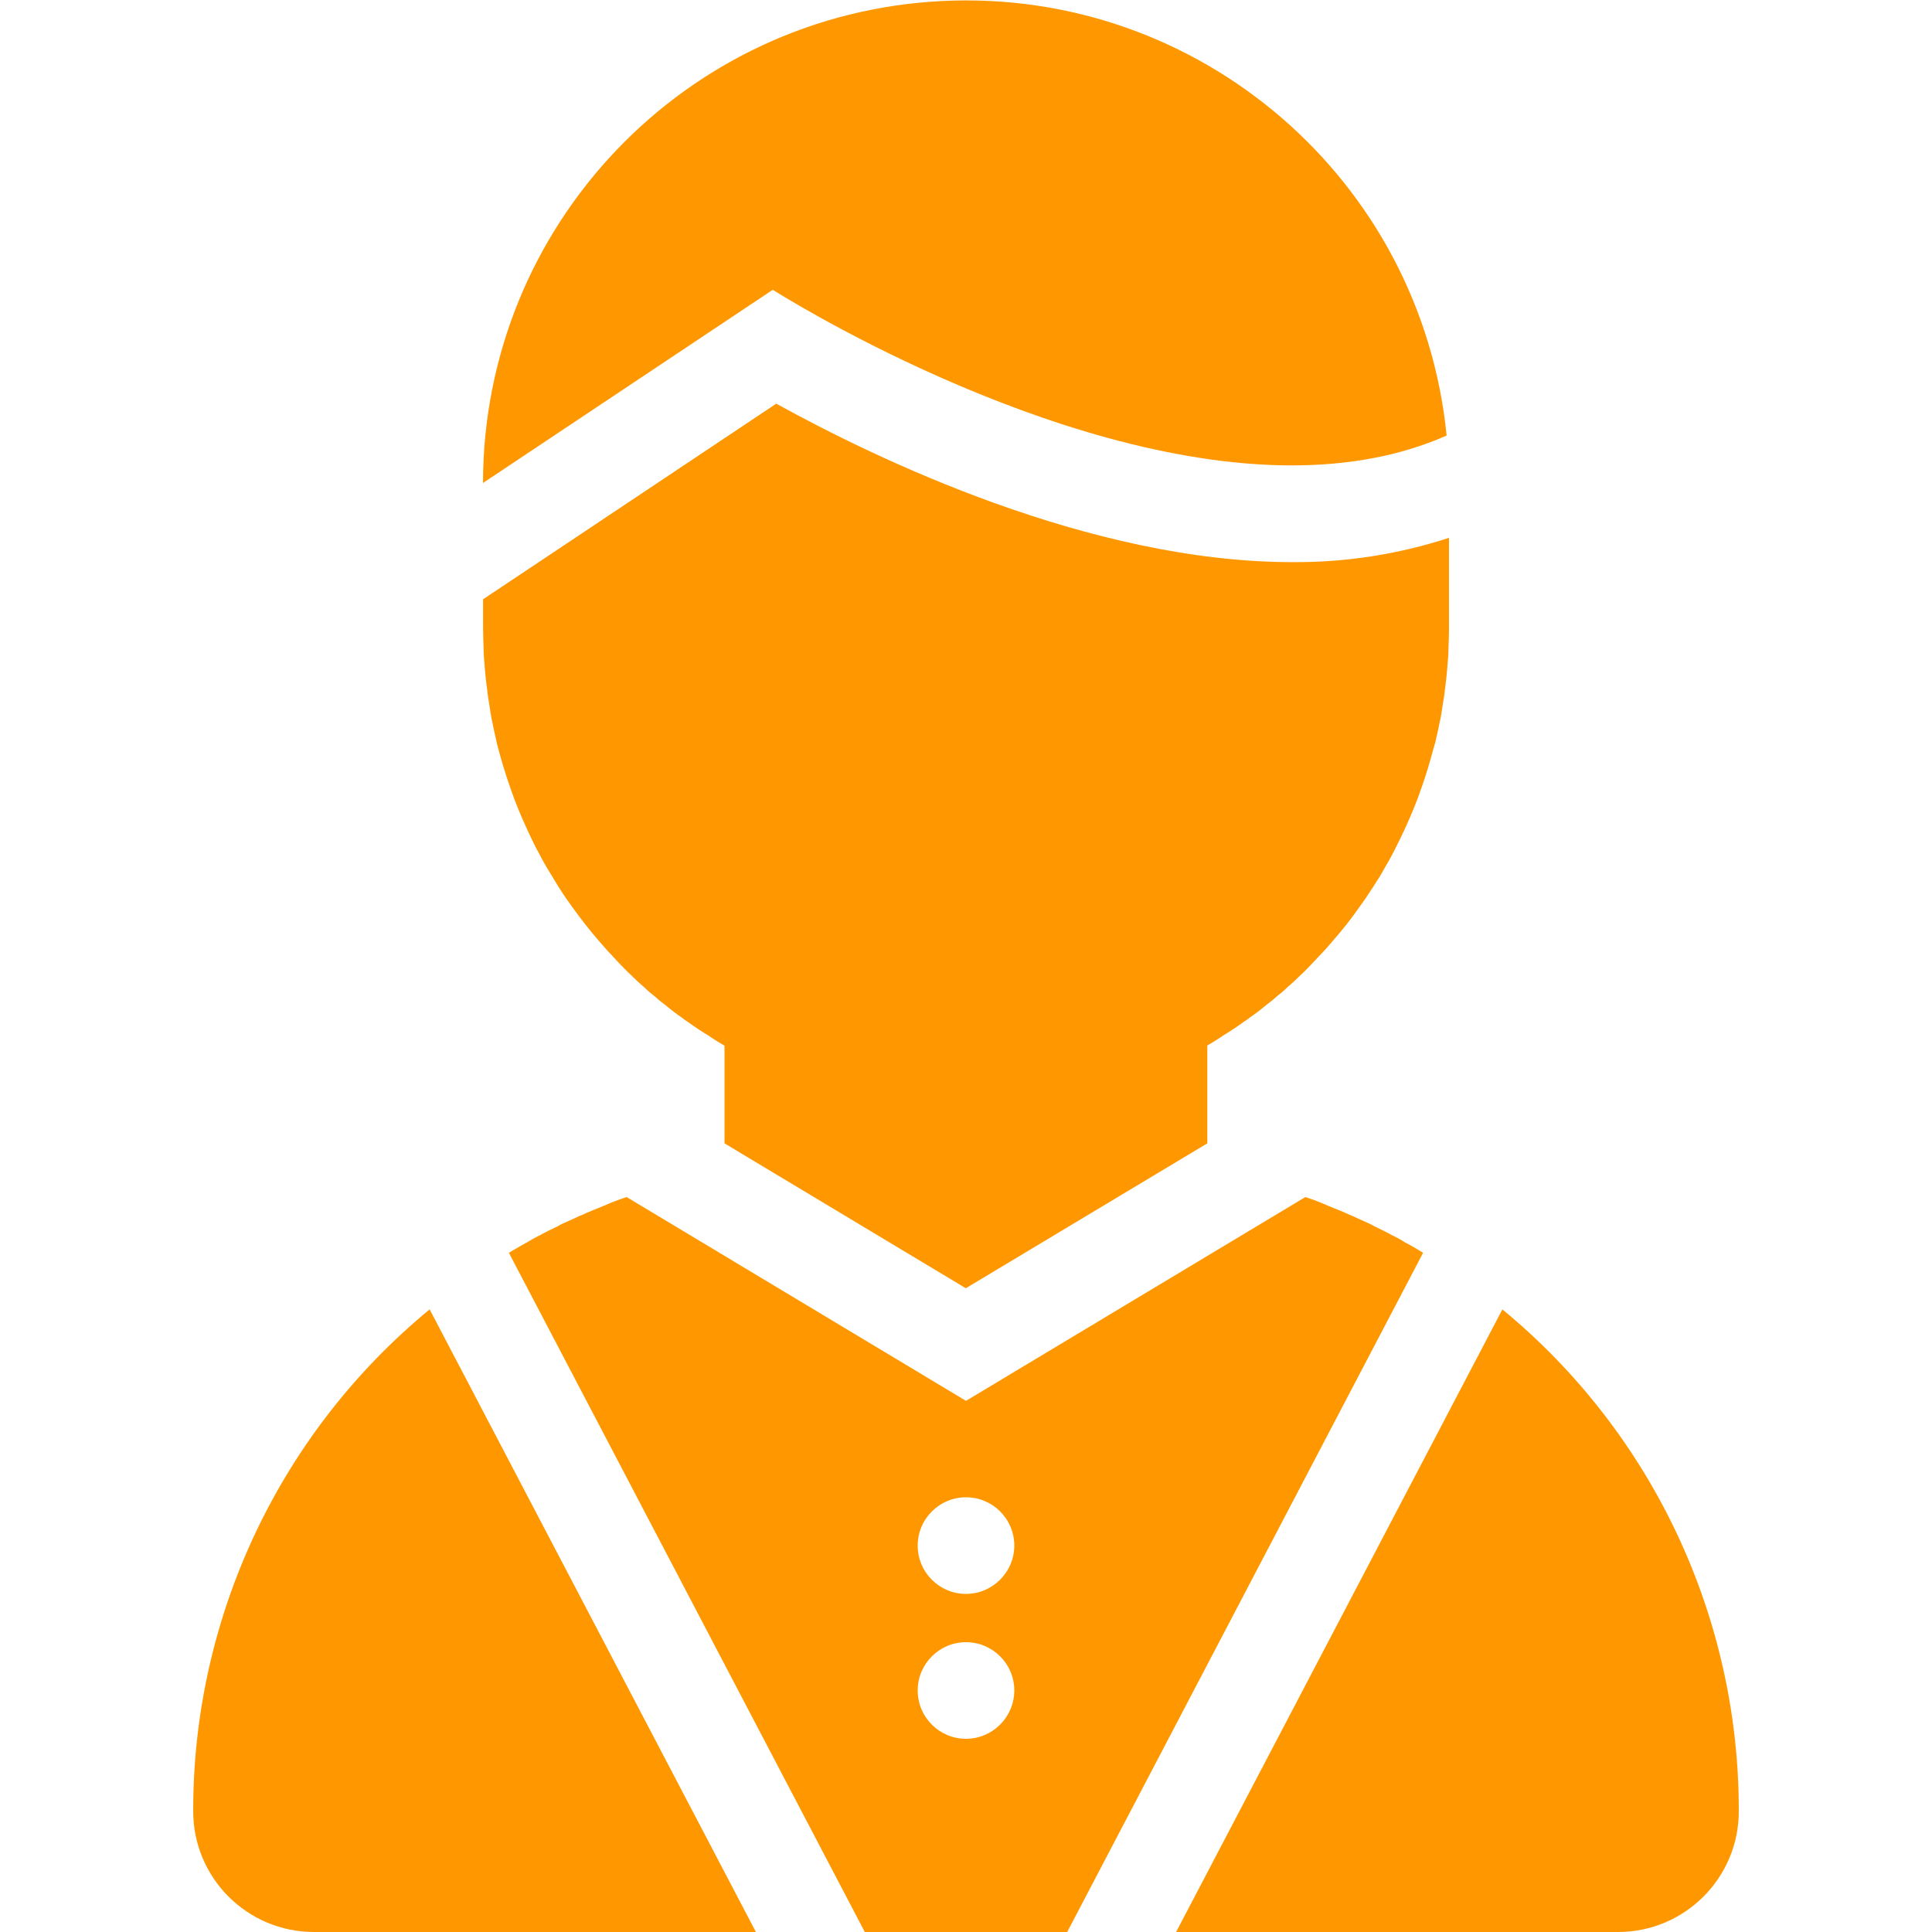
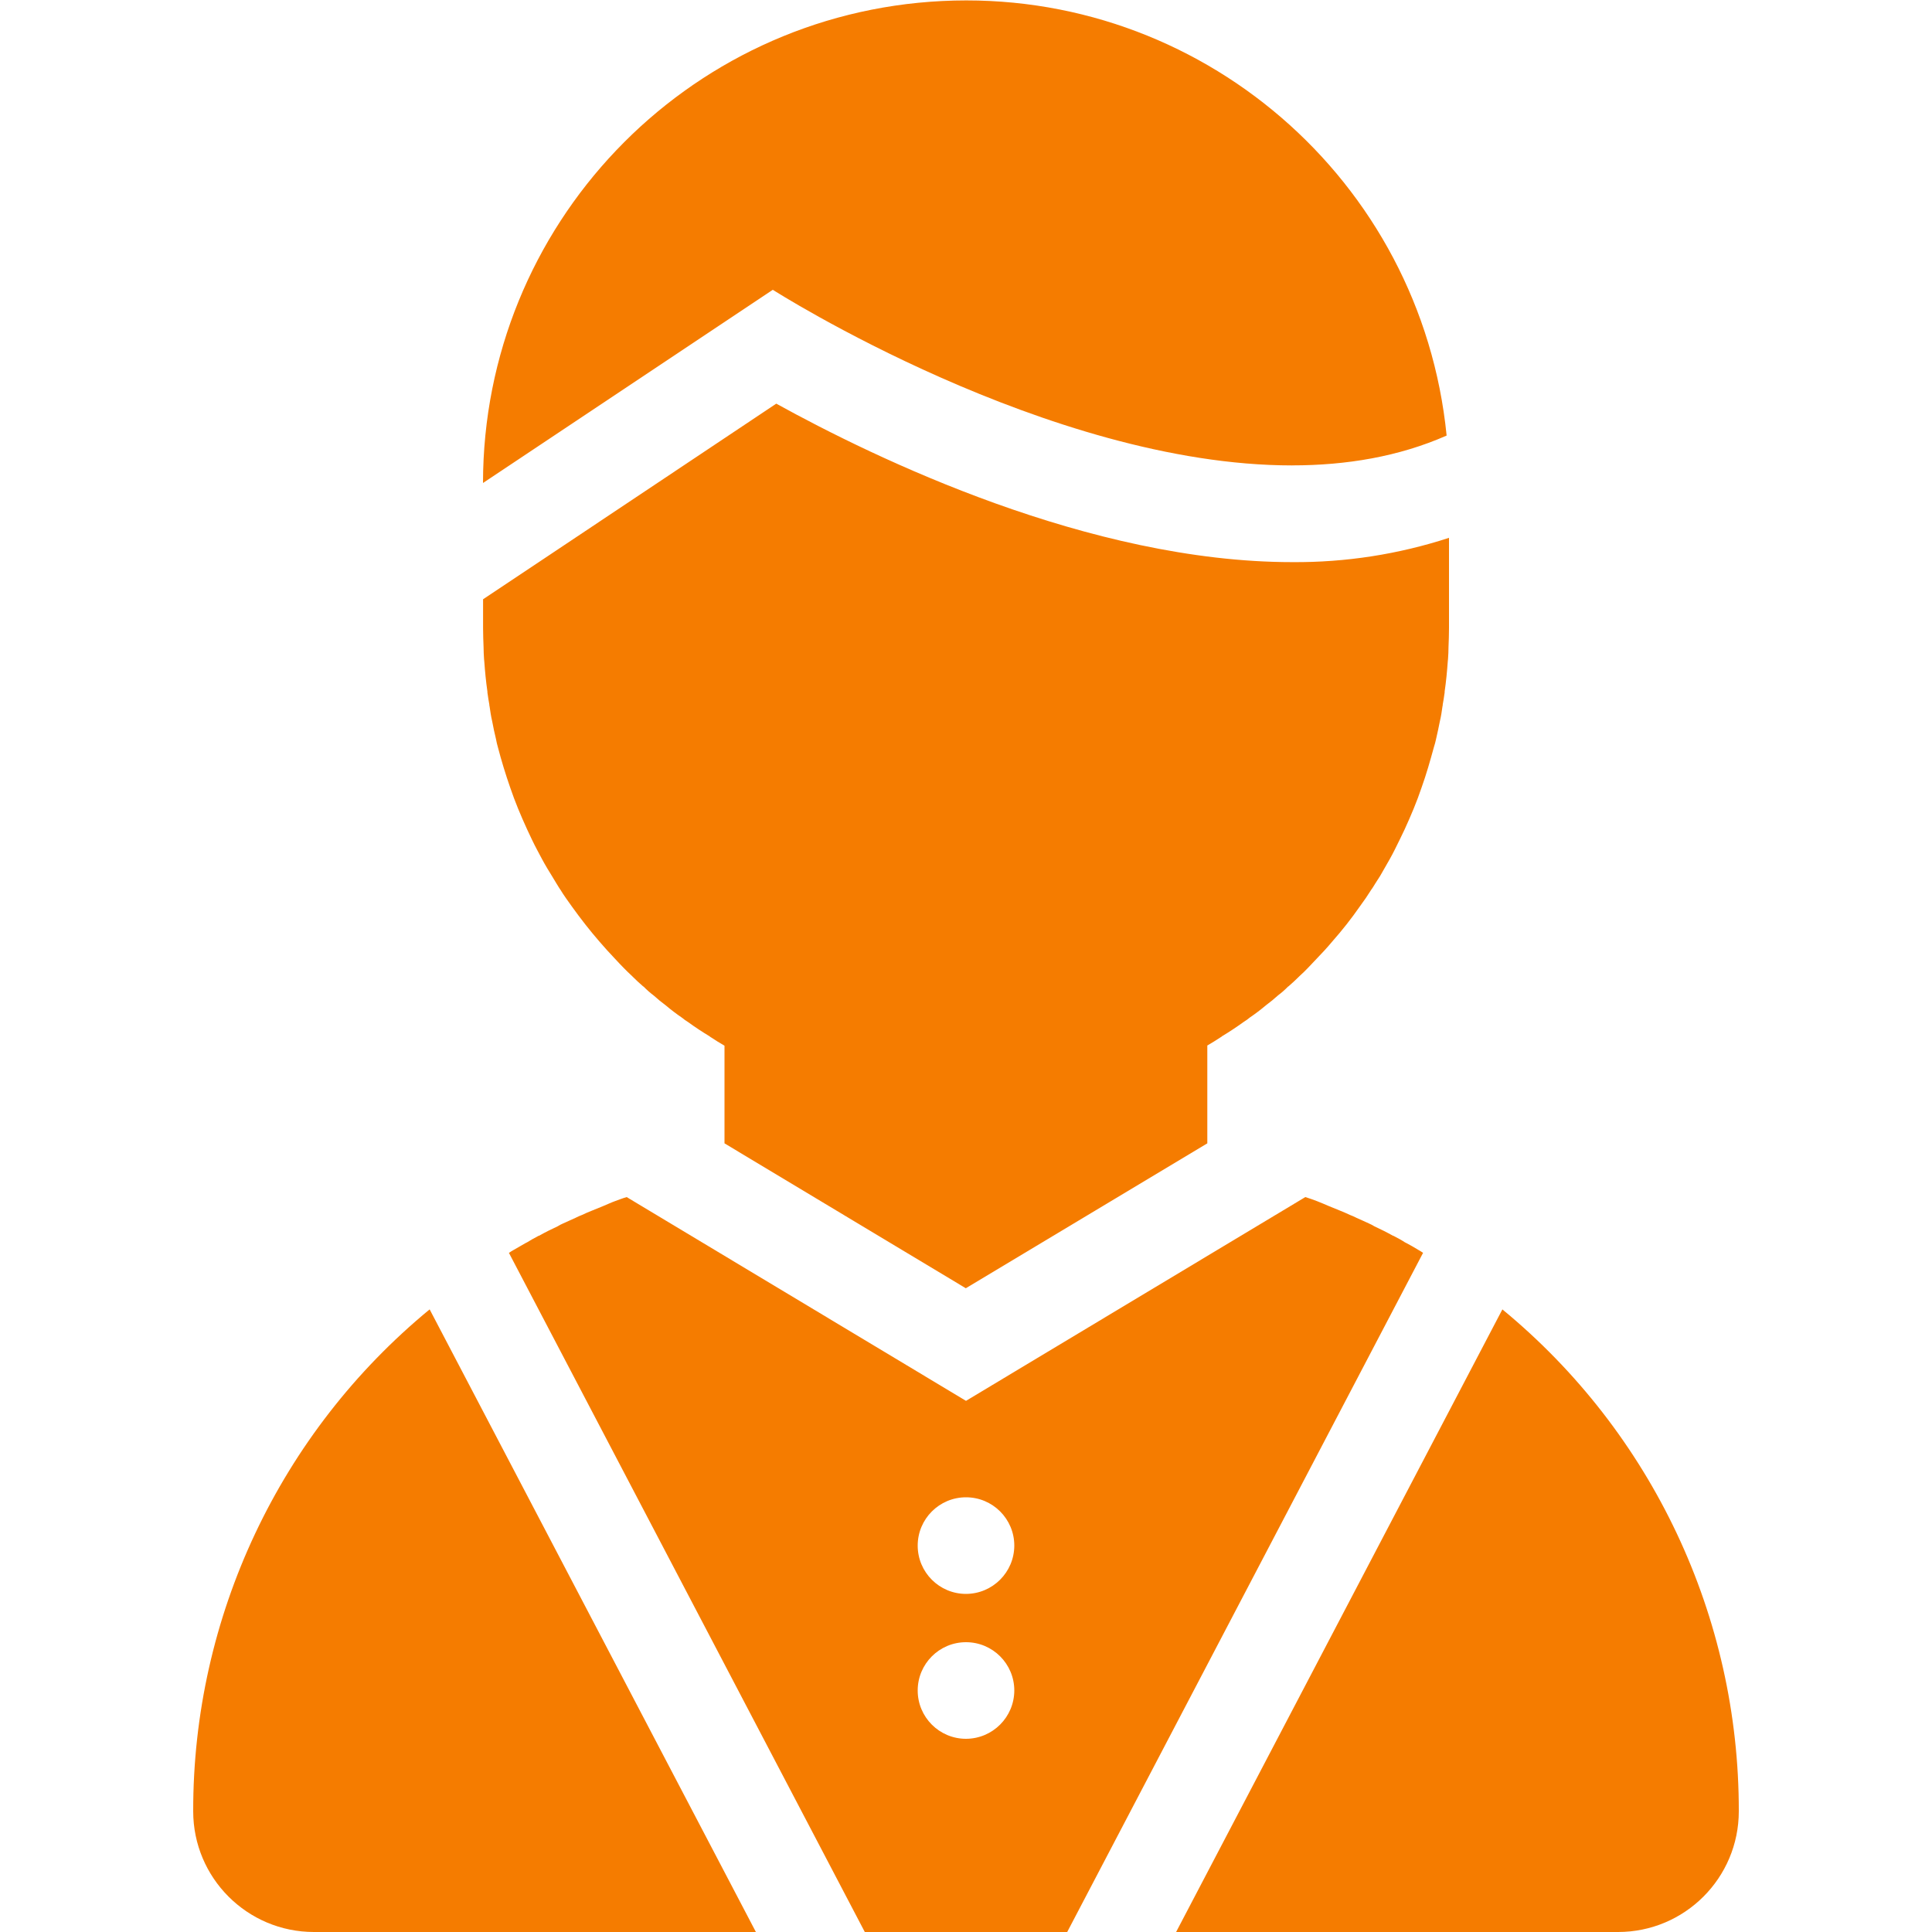
<svg xmlns="http://www.w3.org/2000/svg" id="Layer_1" data-name="Layer 1" viewBox="0 0 512 512">
  <defs>
-     <style>.cls-1{fill:#ff9800;}</style>
+     <style>.cls-1{fill:#f57c00;}</style>
  </defs>
  <path class="cls-1" d="M113.86,347l86.46,165H83.2a32,32,0,0,1-32-32A171.91,171.91,0,0,1,113.86,347Zm284.29,0L311.68,512H428.8a32,32,0,0,0,32-32A171.91,171.91,0,0,0,398.14,347Zm-55.7-223.67c14.34,0,28.27-2.32,40.92-7.9A128,128,0,0,0,128,128l76.8-51.2S277.71,123.34,342.44,123.34ZM384,142.53V166.4c0,1.66-.06,3.39-.13,5.06,0,1.09-.06,2.11-.13,3.2,0,.19-.06.38-.06.58-.19,2.69-.45,5.38-.83,8a2.18,2.18,0,0,1-.06.64c-.13.9-.26,1.86-.45,2.82a1.09,1.09,0,0,1-.06.45c-.19,1.34-.38,2.69-.7,4-.32,1.6-.64,3.14-1,4.67A21.6,21.6,0,0,1,380,198c-1,3.65-2,7.17-3.26,10.69-.64,1.86-1.34,3.78-2.11,5.63s-1.54,3.65-2.37,5.44-1.73,3.58-2.62,5.38-1.79,3.33-2.75,5a45.06,45.06,0,0,1-2.43,4c-.19.26-.32.58-.51.83l-.38.58a.06.06,0,0,1-.06.06c-1,1.6-2,3.07-3.14,4.61a101,101,0,0,1-7.3,9.28c-1.28,1.54-2.62,3-4,4.42-.77.83-1.6,1.66-2.37,2.5s-1.54,1.54-2.3,2.24l-.19.19c-.83.83-1.73,1.66-2.62,2.43a.88.88,0,0,1-.26.19,22.53,22.53,0,0,1-2.62,2.3,40.93,40.93,0,0,1-3.2,2.62,50.44,50.44,0,0,1-4.29,3.26,12.55,12.55,0,0,1-1.6,1.15c-1.86,1.34-3.78,2.62-5.7,3.77a2,2,0,0,1-.45.32c-1.15.77-2.3,1.47-3.52,2.18V303l-64,38.4L192,303V277.12c-1.22-.7-2.37-1.41-3.52-2.18a2,2,0,0,1-.45-.32c-1.92-1.15-3.84-2.43-5.7-3.77a12.55,12.55,0,0,1-1.6-1.15,50.44,50.44,0,0,1-4.29-3.26,40.93,40.93,0,0,1-3.2-2.62,22.53,22.53,0,0,1-2.62-2.3.88.88,0,0,1-.26-.19c-.9-.77-1.79-1.6-2.62-2.43l-.19-.19c-.77-.7-1.54-1.47-2.3-2.24s-1.6-1.66-2.37-2.5c-1.34-1.41-2.69-2.88-4-4.42-2.56-2.94-5-6.08-7.3-9.28-1.09-1.54-2.18-3-3.14-4.61a.06.06,0,0,1-.06-.06L148,235c-.19-.26-.32-.58-.51-.83-.83-1.34-1.6-2.69-2.43-4-1-1.66-1.86-3.33-2.75-5s-1.79-3.58-2.62-5.38-1.6-3.58-2.37-5.44-1.47-3.78-2.11-5.63c-1.22-3.52-2.3-7-3.26-10.69a21.6,21.6,0,0,1-.51-2.18c-.38-1.54-.7-3.07-1-4.67-.32-1.34-.51-2.69-.7-4a1.09,1.09,0,0,1-.06-.45c-.19-1-.32-1.92-.45-2.82a2.18,2.18,0,0,1-.06-.64c-.38-2.62-.64-5.31-.83-8,0-.19-.06-.38-.06-.58-.06-1.09-.13-2.11-.13-3.2-.06-1.66-.13-3.39-.13-5.06v-7.62l14.21-9.47,63.49-42.37c26.18,14.46,83,42,136.77,42A130.85,130.85,0,0,0,384,142.53ZM375.81,331.2a15.31,15.31,0,0,1,1.34.83l-.06.06L282.82,512H229.18L134.91,332.1l-.06-.06a15.31,15.31,0,0,1,1.34-.83c1-.58,2-1.15,3-1.73a3.71,3.71,0,0,0,.51-.26c.9-.58,1.86-1.09,2.82-1.6a.49.49,0,0,1,.32-.13c1.6-.9,3.26-1.73,4.93-2.5a10.73,10.73,0,0,1,1.47-.77c1.09-.51,2.18-1,3.26-1.47.06-.06.19-.06.26-.13.51-.26,1-.45,1.47-.64.9-.45,1.86-.83,2.82-1.22s1.86-.77,2.82-1.15,2-.9,3.07-1.28,2-.77,3.14-1.09l89.92,54,89.92-54c1.09.32,2.11.7,3.14,1.09s2,.83,3.07,1.28,1.92.77,2.82,1.15,1.92.77,2.82,1.22c.45.19,1,.38,1.47.64.06.06.19.06.26.13,1.09.45,2.18,1,3.26,1.47a10.73,10.73,0,0,1,1.47.77c1.66.77,3.33,1.6,4.93,2.5a.49.49,0,0,1,.32.13c1,.51,1.92,1,2.82,1.6a3.71,3.71,0,0,0,.51.26C373.82,330,374.85,330.62,375.81,331.2ZM268.8,448A12.8,12.8,0,1,0,256,460.8,12.84,12.84,0,0,0,268.8,448Zm0-38.4A12.8,12.8,0,1,0,256,422.4,12.84,12.84,0,0,0,268.8,409.6Z" />
</svg>
